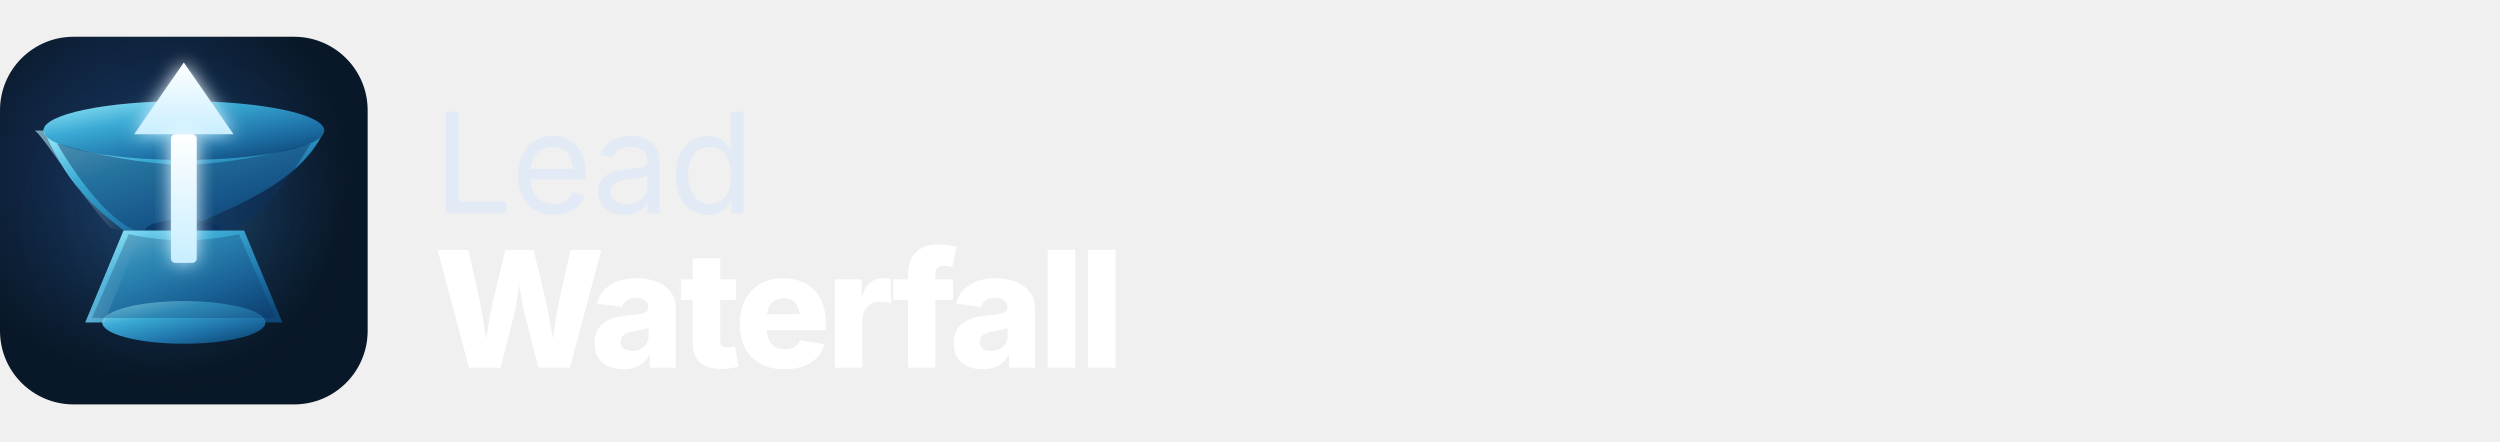
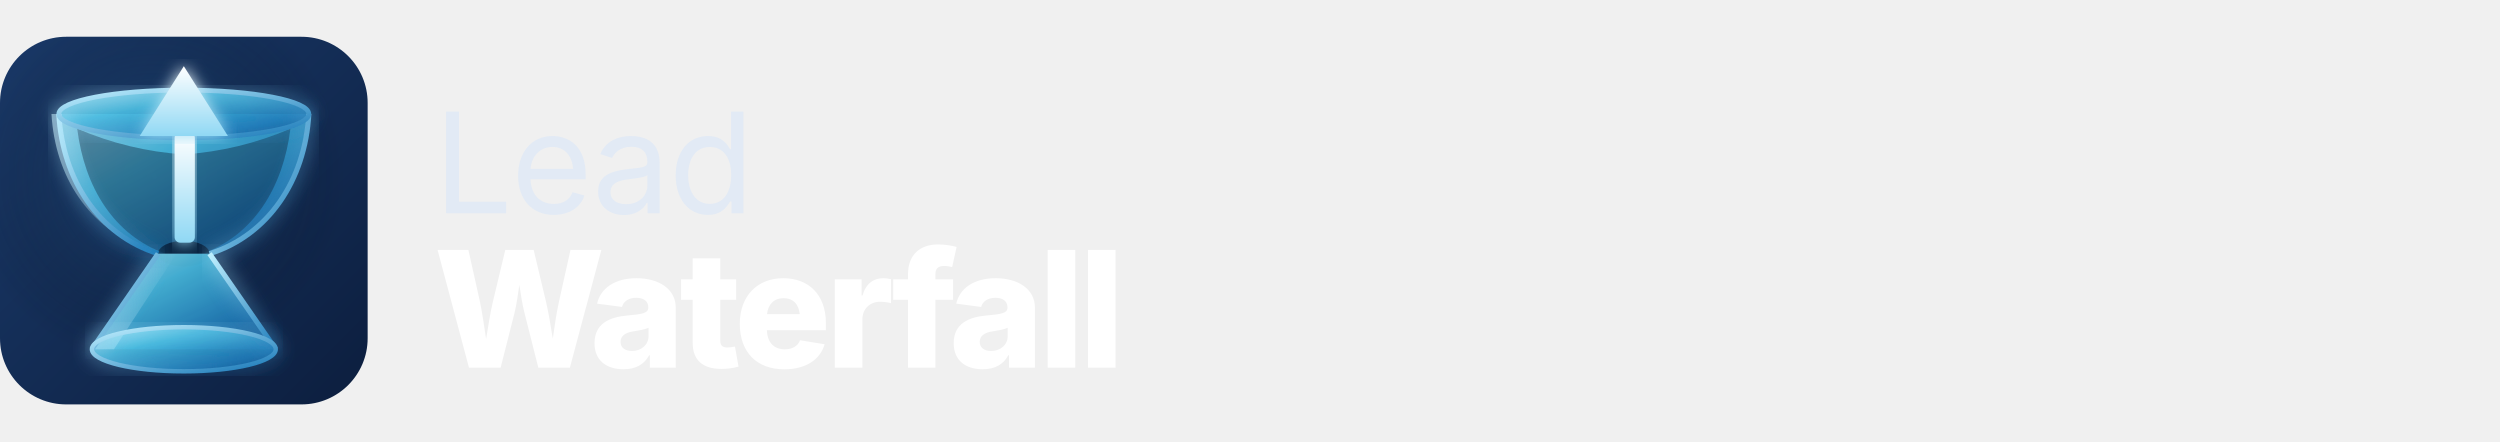
<svg xmlns="http://www.w3.org/2000/svg" width="680" height="120" viewBox="0 0 680 120">
  <defs>
-     <radialGradient id="bgR" cx="40%" cy="38%" r="55%">
+     <linearGradient id="bgG" x1="0%" y1="0%" x2="100%" y2="100%">
      <stop offset="0%" stop-color="#1a3a6a" />
-       <stop offset="100%" stop-color="#091828" />
-     </radialGradient>
-     <linearGradient id="bodyG" x1="10%" y1="5%" x2="90%" y2="95%">
-       <stop offset="0%" stop-color="#88dff5" />
-       <stop offset="30%" stop-color="#3aaad4" />
-       <stop offset="70%" stop-color="#1e72a8" />
-       <stop offset="100%" stop-color="#0e4878" />
+       <stop offset="100%" stop-color="#0c1e3e" />
    </linearGradient>
-     <linearGradient id="hlG" x1="0%" y1="0%" x2="100%" y2="0%">
-       <stop offset="0%" stop-color="#b0eeff" stop-opacity="0.65" />
-       <stop offset="100%" stop-color="#b0eeff" stop-opacity="0" />
+     <linearGradient id="bodyG" x1="0%" y1="0%" x2="100%" y2="100%">
+       <stop offset="0%" stop-color="#a8e8f8" />
+       <stop offset="35%" stop-color="#48bce0" />
+       <stop offset="75%" stop-color="#1e7ab8" />
+       <stop offset="100%" stop-color="#0c4a88" />
    </linearGradient>
-     <linearGradient id="hlB" x1="0%" y1="0%" x2="100%" y2="0%">
-       <stop offset="0%" stop-color="#90d8f0" stop-opacity="0.5" />
-       <stop offset="100%" stop-color="#90d8f0" stop-opacity="0" />
+     <linearGradient id="stG" x1="0%" y1="0%" x2="100%" y2="100%">
+       <stop offset="0%" stop-color="#c0f0ff" />
+       <stop offset="100%" stop-color="#1878b8" />
+     </linearGradient>
+     <linearGradient id="shG" x1="0%" y1="0%" x2="100%" y2="0%">
+       <stop offset="0%" stop-color="#d0f4ff" stop-opacity="0.55" />
+       <stop offset="100%" stop-color="#d0f4ff" stop-opacity="0" />
    </linearGradient>
    <linearGradient id="arrG" x1="0%" y1="0%" x2="0%" y2="100%">
      <stop offset="0%" stop-color="#ffffff" />
-       <stop offset="100%" stop-color="#c8eeff" />
+       <stop offset="100%" stop-color="#90d8f4" />
    </linearGradient>
-     <filter id="arrGlow" x="-60%" y="-40%" width="220%" height="180%">
+     <radialGradient id="igR" cx="42%" cy="38%" r="52%">
+       <stop offset="0%" stop-color="#2a6aaa" stop-opacity="0.45" />
+       <stop offset="100%" stop-opacity="0" />
+     </radialGradient>
+     <filter id="gl">
      <feGaussianBlur stdDeviation="2.5" result="b" />
      <feMerge>
        <feMergeNode in="b" />
        <feMergeNode in="SourceGraphic" />
      </feMerge>
    </filter>
-     <radialGradient id="igR" cx="50%" cy="50%" r="50%">
-       <stop offset="0%" stop-color="#3ab8d8" stop-opacity="0.20" />
-       <stop offset="100%" stop-opacity="0" />
-     </radialGradient>
+     <filter id="ag">
+       <feGaussianBlur stdDeviation="2" result="b" />
+       <feMerge>
+         <feMergeNode in="b" />
+         <feMergeNode in="SourceGraphic" />
+       </feMerge>
+     </filter>
  </defs>
-   <rect x="0" y="10" width="100" height="100" rx="20" fill="url(#bgR)" />
-   <rect x="0" y="10" width="100" height="100" rx="20" fill="url(#igR)" />
-   <path d="M 11.8 35.5     C 19.3 52.4 28.6 58.6 33.6 62.7     L 50.4 62.7     C 55.4 58.6 80.7 52.4 88.2 35.5 Z" fill="url(#bodyG)" />
-   <ellipse cx="50" cy="35.5" rx="38.2" ry="8" fill="url(#bodyG)" />
-   <path d="M 11.8 35.5 C 19.3 52.4 28.6 58.6 33.6 62.7 L 30 62 C 21 52 12.5 38 9.5 35.5 Z" fill="url(#hlG)" />
-   <path d="M 15.5 39 C 24 53.5 32 61 37 62.7 L 63 62.7 C 68 61 76 53.5 84.5 39 Q 68 44 50 45 Q 32 44 15.5 39 Z" fill="#0a3060" opacity="0.45" />
-   <ellipse cx="50" cy="62.7" rx="10.5" ry="3" fill="#0a3060" opacity="0.7" />
-   <path d="M 33.6 62.7 L 23.2 87.7 L 76.8 87.7 L 66.4 62.7 Z" fill="url(#bodyG)" />
-   <ellipse cx="50" cy="87.7" rx="22.2" ry="5.8" fill="url(#bodyG)" />
-   <path d="M 33.6 62.7 L 23.2 87.7 L 28.4 87.7 L 38.5 62.7 Z" fill="url(#hlB)" />
-   <path d="M 35 63.7 L 25 86.5 L 75 86.5 L 65 63.7 Q 50 67 35 63.7 Z" fill="#0a3060" opacity="0.28" />
-   <polygon points="50,17 36.5,36.5 63.5,36.5" fill="url(#arrG)" filter="url(#arrGlow)" />
-   <rect x="46.5" y="36.5" width="7" height="35" rx="1.2" fill="url(#arrG)" filter="url(#arrGlow)" />
+   <rect x="0" y="10" width="100" height="100" rx="18" fill="url(#bgG)" />
+   <rect x="0" y="10" width="100" height="100" rx="18" fill="url(#igR)" />
+   <path d="M 16 31 C 17 49 27 64 43 69 L 57 69 C 73 64 83 49 84 31 Z" fill="url(#bodyG)" opacity="0.88" />
+   <ellipse cx="50" cy="31" rx="34" ry="6.5" fill="url(#bodyG)" opacity="0.92" />
+   <path d="M 21 35 C 23 51 31 64 45 69 L 55 69 C 69 64 77 51 79 35 Q 65 41 50 42 Q 35 41 21 35 Z" fill="#071830" opacity="0.38" />
+   <path d="M 16 31 C 17 49 27 64 43 69 L 40 68 C 24 62 15 48 14 31 Z" fill="url(#shG)" />
+   <ellipse cx="50" cy="69" rx="7" ry="3.5" fill="#071830" opacity="0.75" />
+   <path d="M 43 69 L 25 95 L 75 95 L 57 69 Z" fill="url(#bodyG)" opacity="0.88" />
+   <ellipse cx="50" cy="95" rx="25" ry="6" fill="url(#bodyG)" opacity="0.92" />
+   <path d="M 43 69 L 25 95 L 31 95 L 48 69 Z" fill="url(#shG)" opacity="0.8" />
+   <path d="M 16 31 C 17 49 27 64 43 69" fill="none" stroke="url(#stG)" stroke-width="1.4" filter="url(#gl)" />
+   <path d="M 84 31 C 83 49 73 64 57 69" fill="none" stroke="url(#stG)" stroke-width="1.4" filter="url(#gl)" />
+   <path d="M 43 69 L 25 95" fill="none" stroke="url(#stG)" stroke-width="1.4" filter="url(#gl)" />
+   <path d="M 57 69 L 75 95" fill="none" stroke="url(#stG)" stroke-width="1.4" filter="url(#gl)" />
+   <ellipse cx="50" cy="31" rx="34" ry="6.5" fill="none" stroke="url(#stG)" stroke-width="1.3" filter="url(#gl)" />
+   <ellipse cx="50" cy="95" rx="25" ry="6" fill="none" stroke="url(#stG)" stroke-width="1.2" filter="url(#gl)" />
+   <rect x="47.5" y="36" width="5.5" height="30" rx="1.5" fill="url(#arrG)" filter="url(#ag)" />
+   <polygon points="50,18 38,37 62,37" fill="url(#arrG)" filter="url(#ag)" />
  <text x="118" y="58" font-family="'Inter','Helvetica Neue',Arial,sans-serif" font-size="38" font-weight="400" letter-spacing="-0.5" fill="#e2eaf5">Lead</text>
  <text x="118" y="100" font-family="'Inter','Helvetica Neue',Arial,sans-serif" font-size="44" font-weight="800" letter-spacing="-1.5" fill="#ffffff">Waterfall</text>
</svg>
